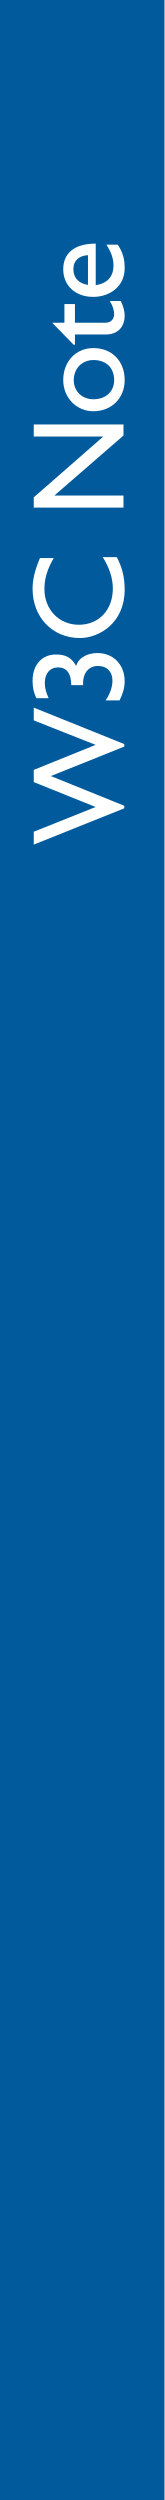
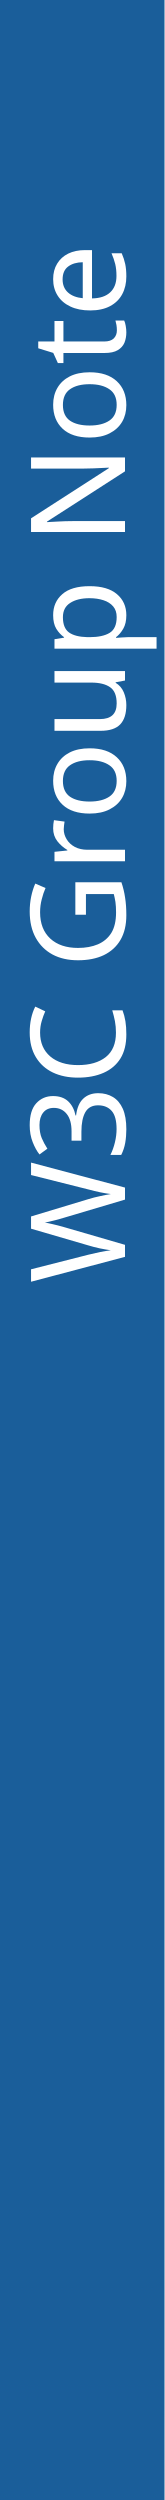
- <svg xmlns="http://www.w3.org/2000/svg" xml:space="preserve" version="1.1" overflow="visible" viewBox="0 0 25 380" enable-background="new 0 0 25 380">
-   <g shape-rendering="geometricPrecision" text-rendering="geometricPrecision" image-rendering="optimizeQuality">
-     <g id="Background">
-     </g>
-     <g id="Guides">
-     </g>
-     <g id="Foreground">
-       <rect fill-rule="evenodd" width="25" fill="#005A9C" clip-rule="evenodd" height="380" />
-       <polygon fill-rule="evenodd" points="5.131,107.561 5.131,109.5 14.531,113.221 5.131,117.021    5.131,118.88 14.531,122.661 5.131,126.42 5.131,128.38 18.891,122.861 18.891,122.48 7.731,117.96 18.891,113.481 18.891,113.101     " clip-rule="evenodd" fill="#FFFFFF" />
-       <path fill-rule="evenodd" clip-rule="evenodd" d="M7.391,106.124c-0.42-0.94-0.58-1.58-0.58-2.32   c0-1.44,0.78-2.36,2.04-2.36c1.24,0,1.98,0.9,1.98,2.7h1.8c-0.1-1.94,0.94-2.92,2.28-2.92c1.32,0,2.18,0.86,2.18,2.2   c0,1-0.34,2-1.04,3.04h2.12c0.5-0.98,0.78-1.96,0.78-2.9c0-2.52-1.7-4.3-4.14-4.3c-1.4,0-2.82,0.6-3.24,1.959   c-0.68-1.24-1.54-1.74-3.06-1.74c-2.16,0-3.56,1.58-3.56,4.02c0,1.02,0.18,1.8,0.58,2.62H7.391z" fill="#FFFFFF" />
-       <path fill-rule="evenodd" clip-rule="evenodd" d="M6.071,84.823c-0.78,1.86-1.12,3.28-1.12,4.68   c0,4.34,3.04,7.479,7.2,7.479c2.86,0,6.8-2.24,6.8-7.36c0-2.14-0.5-3.6-1.2-4.939h-2.14c1,1.54,1.54,3.22,1.54,4.76   c0,3.28-2.12,5.52-5.18,5.52c-3,0-5.22-2.32-5.22-5.44c0-1.58,0.44-3.02,1.42-4.7H6.071z" fill="#FFFFFF" />
-       <polygon fill-rule="evenodd" points="5.131,64.519 5.131,66.358 15.691,66.358 5.131,75.599    5.131,77.158 18.771,77.158 18.771,75.318 8.271,75.318 18.771,66.199 18.771,64.519  " clip-rule="evenodd" fill="#FFFFFF" />
-       <path fill-rule="evenodd" clip-rule="evenodd" d="M9.611,57.769c0,2.68,2,4.74,4.58,4.74   c2.76,0,4.76-1.98,4.76-4.74c0-2.88-1.92-4.86-4.76-4.86C11.531,52.908,9.611,54.948,9.611,57.769z M11.211,57.788   c0-1.78,1.26-3.06,3-3.06c1.94,0,3.14,1.18,3.14,3.06c0,1.72-1.26,2.9-3.16,2.9C12.471,60.688,11.211,59.468,11.211,57.788z" fill="#FFFFFF" />
-       <path fill-rule="evenodd" clip-rule="evenodd" d="M7.931,49.056l3.26,3.34h0.2v-1.56h4.74   c1.62,0,2.82-0.98,2.82-2.92c0-0.58-0.26-1.54-0.6-2.16h-1.66c0.44,0.72,0.66,1.38,0.66,2.02c0,0.52-0.3,1.28-1.36,1.28h-4.6v-2.84   h-1.6v2.84H7.931z" fill="#FFFFFF" />
-       <path fill-rule="evenodd" clip-rule="evenodd" d="M16.171,37.188c0.68,1.041,1.08,2.06,1.08,3.14   c0,1.72-0.92,2.74-2.7,3.02v-6.32c-3.32,0-4.94,1.52-4.94,3.9c0,2.48,1.84,4.2,4.56,4.2c2.48,0,4.78-1.56,4.78-4.36   c0-1.52-0.34-2.5-1.06-3.58H16.171z M13.371,43.308c-1.42-0.24-2.22-1.06-2.22-2.42c0-1.26,0.86-2.04,2.22-2.1V43.308z" fill="#FFFFFF" />
-     </g>
-     <g id="Calque_1">
+ <svg xmlns="http://www.w3.org/2000/svg" version="1.1" width="25" height="380" viewBox="0 0 25 380" enable-background="new 0 0 25 380">
+   <style>
+ text {
+    font-family:'Gill Sans MT';
+    font-size:20px;
+    fill: white;
+    text-anchor: end;
+ }
+   </style>
+   <g>
+     <rect fill-rule="evenodd" width="25" fill="#1a5e9a" clip-rule="evenodd" height="380" />
+     <g transform="rotate(-90 19 37)">
+       <text x="19" y="37">
+         <tspan>W3C Group Note</tspan>
+       </text>
    </g>
  </g>
</svg>
